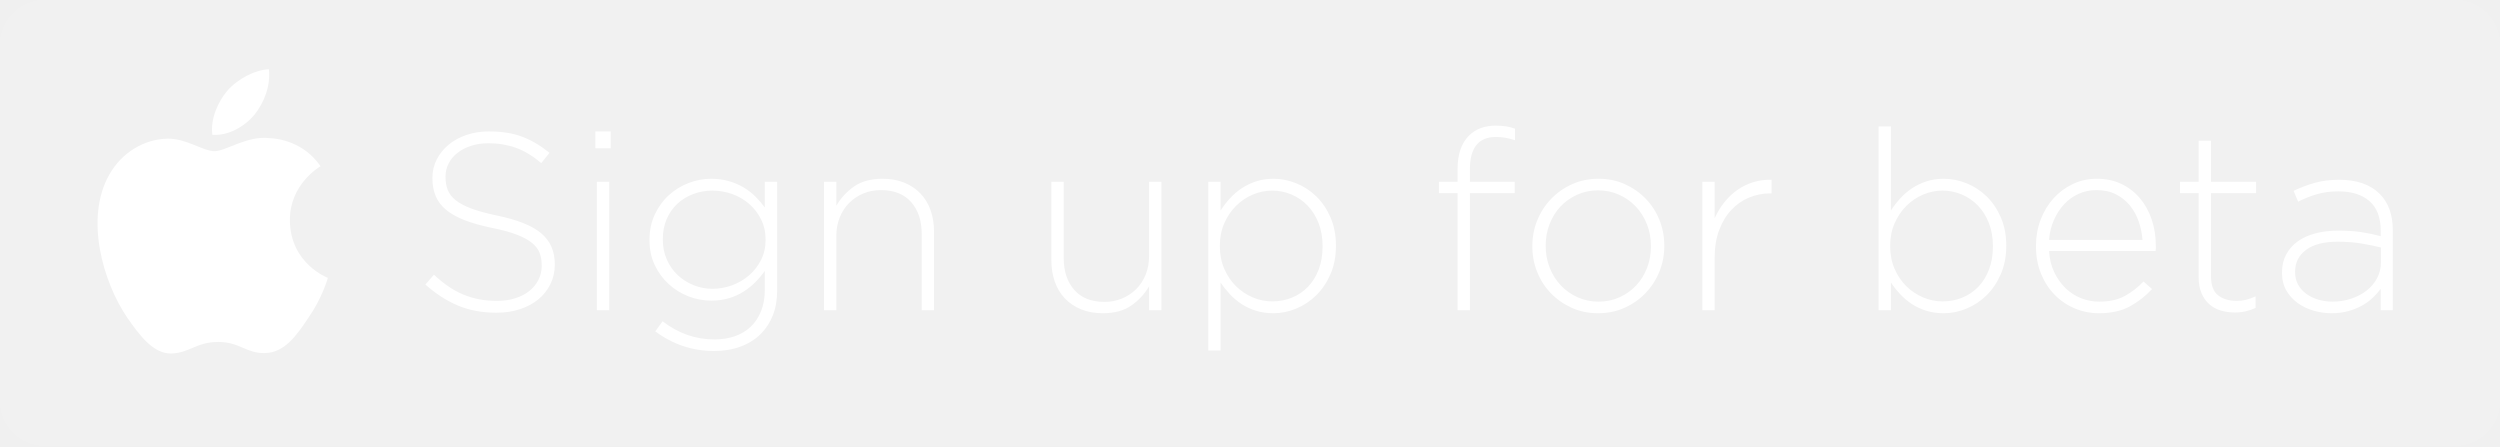
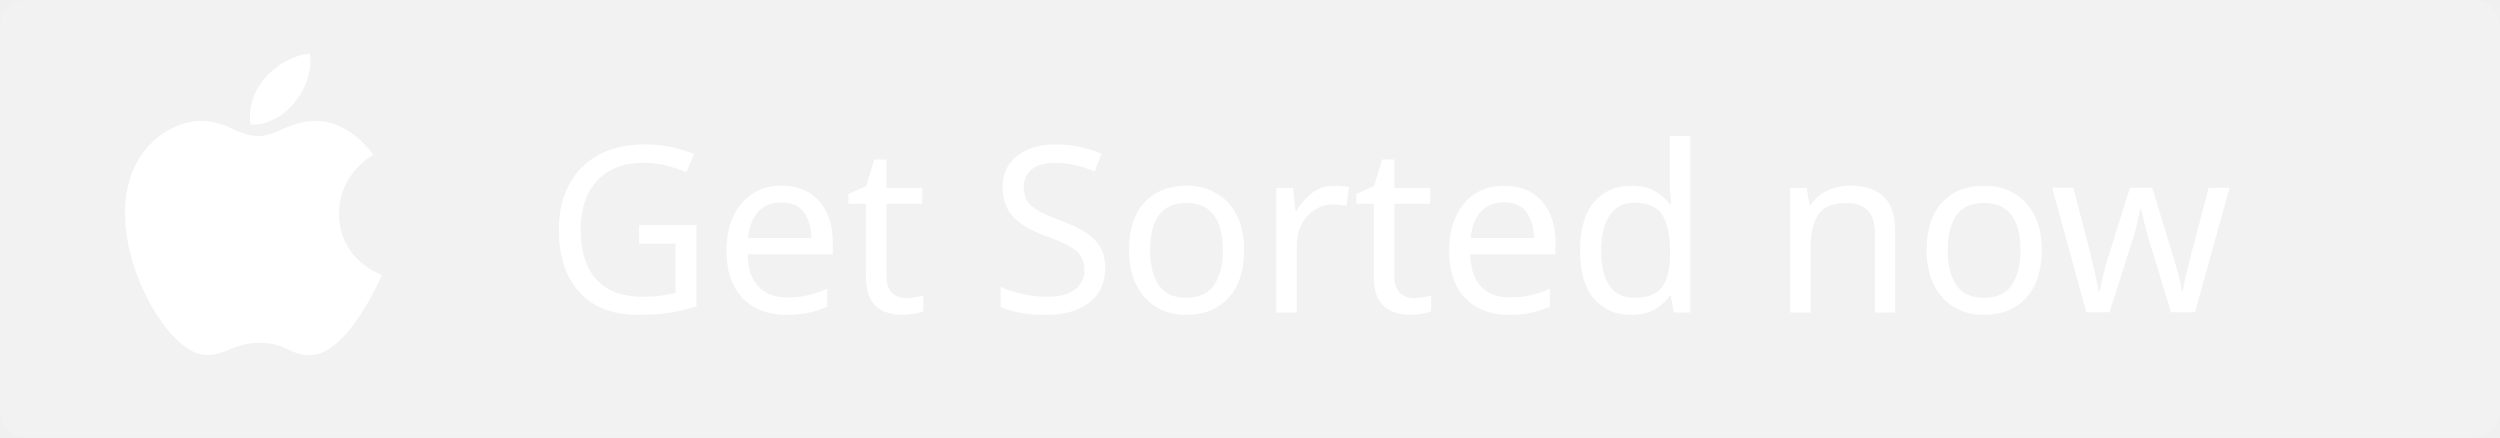
- <svg xmlns="http://www.w3.org/2000/svg" width="308px" height="55px" viewBox="0 0 308 55" version="1.1">
+ <svg xmlns="http://www.w3.org/2000/svg" width="280px" height="49px" viewBox="0 0 280 49" version="1.1">
  <defs />
-   <g id="Page-1" stroke="none" stroke-width="1" fill="none" fill-rule="evenodd">
-     <g id="beta" fill="#FFFFFF">
-       <path d="M0,49.404 L0,5.511 C0,2.472 2.455,0 5.478,0 L302.527,0 C305.554,0 307.999,2.472 307.999,5.511 L308,49.404 C308,52.445 305.554,54.908 302.529,54.908 L5.478,54.908 C2.455,54.908 0,52.445 0,49.404 Z" id="Background" fill-opacity="0.1" />
-       <g id="Apple" transform="translate(11.93525, 8.236239)">
-         <path d="M23.779,18.921 C23.74,14.497 27.387,12.345 27.553,12.245 C25.488,9.22 22.287,8.807 21.162,8.774 C18.473,8.49 15.865,10.39 14.495,10.39 C13.098,10.39 10.989,8.802 8.716,8.848 C5.791,8.894 3.054,10.595 1.553,13.236 C-1.544,18.621 0.766,26.534 3.734,30.887 C5.218,33.019 6.953,35.399 9.223,35.316 C11.444,35.224 12.274,33.893 14.955,33.893 C17.61,33.893 18.39,35.316 20.705,35.262 C23.089,35.224 24.59,33.121 26.022,30.97 C27.738,28.526 28.427,26.12 28.454,25.996 C28.398,25.977 23.824,24.224 23.779,18.921 L23.779,18.921 L23.779,18.921 Z" id="Shape" />
-         <path d="M19.405,5.911 C20.6,4.411 21.417,2.369 21.19,0.298 C19.461,0.375 17.299,1.499 16.054,2.966 C14.952,4.26 13.968,6.379 14.222,8.372 C16.164,8.518 18.159,7.388 19.405,5.911 L19.405,5.911 L19.405,5.911 Z" id="Shape" />
+   <g id="Website" stroke="none" stroke-width="1" fill="none" fill-rule="evenodd">
+     <g id="Desktop-HD" transform="translate(-740, -537)" fill="#FFFFFF">
+       <g id="SignUpButton" transform="translate(740, 537)">
+         <rect id="Rectangle-5" fill-opacity="0.138" x="0" y="0" width="280" height="49" rx="3" />
+         <text id="Get-Sorted-now" font-family="Comfortaa-Light, Comfortaa" font-size="26" font-weight="300">
+           <tspan x="61" y="35">Get Sorted now</tspan>
+         </text>
+         <path d="M35.374,13.542 C39.292,13.542 41.798,17.328 41.798,17.328 C41.798,17.328 37.976,19.4 37.976,23.899 C37.976,29.239 42.777,30.793 42.777,30.793 C42.777,30.793 38.987,39.774 34.732,39.774 C32.339,39.774 32.179,38.399 28.999,38.399 C26.237,38.399 25.306,39.774 23.202,39.774 C19.187,39.774 14,31.019 14,23.899 C14,16.503 19.251,13.542 22.543,13.542 C25.434,13.542 26.638,15.241 28.966,15.241 C30.926,15.241 32.468,13.542 35.374,13.542 L35.374,13.542 Z M34.7,6 C35.278,9.625 31.986,14.108 28.052,13.963 C27.473,9.35 31.713,6.243 34.7,6 L34.7,6 Z" id="Imported-Layers" />
      </g>
-       <path d="M61.155,38.528 C59.417,38.528 57.851,38.239 56.454,37.659 C55.058,37.08 53.709,36.212 52.406,35.054 L53.461,33.844 C54.061,34.402 54.655,34.883 55.245,35.286 C55.834,35.689 56.439,36.02 57.059,36.279 C57.68,36.537 58.331,36.734 59.014,36.868 C59.696,37.003 60.441,37.07 61.248,37.07 C62.054,37.07 62.799,36.961 63.481,36.744 C64.164,36.527 64.743,36.227 65.219,35.845 C65.694,35.462 66.067,35.007 66.335,34.48 C66.604,33.952 66.739,33.378 66.739,32.758 L66.739,32.696 C66.739,32.117 66.651,31.6 66.475,31.145 C66.299,30.69 65.979,30.276 65.513,29.904 C65.048,29.531 64.422,29.195 63.636,28.895 C62.85,28.595 61.837,28.321 60.596,28.073 C59.293,27.804 58.176,27.489 57.246,27.127 C56.315,26.765 55.555,26.341 54.965,25.855 C54.376,25.369 53.947,24.805 53.678,24.164 C53.409,23.523 53.275,22.789 53.275,21.962 L53.275,21.9 C53.275,21.093 53.45,20.343 53.802,19.65 C54.154,18.958 54.64,18.353 55.26,17.836 C55.881,17.318 56.615,16.915 57.463,16.626 C58.311,16.336 59.241,16.191 60.255,16.191 C61.827,16.191 63.187,16.408 64.334,16.843 C65.482,17.277 66.604,17.939 67.7,18.828 L66.677,20.1 C65.643,19.211 64.603,18.58 63.559,18.208 C62.514,17.836 61.392,17.649 60.193,17.649 C59.386,17.649 58.657,17.758 58.006,17.975 C57.354,18.192 56.796,18.487 56.33,18.859 C55.865,19.232 55.508,19.666 55.26,20.162 C55.012,20.659 54.888,21.186 54.888,21.744 L54.888,21.807 C54.888,22.386 54.976,22.908 55.151,23.373 C55.327,23.839 55.648,24.263 56.113,24.645 C56.579,25.028 57.225,25.374 58.052,25.684 C58.879,25.995 59.934,26.284 61.217,26.553 C63.74,27.07 65.56,27.799 66.677,28.74 C67.794,29.681 68.352,30.948 68.352,32.541 L68.352,32.603 C68.352,33.471 68.171,34.273 67.809,35.007 C67.447,35.741 66.951,36.367 66.32,36.884 C65.689,37.401 64.934,37.804 64.055,38.094 C63.176,38.383 62.209,38.528 61.155,38.528 L61.155,38.528 Z M73.533,22.396 L75.053,22.396 L75.053,38.218 L73.533,38.218 L73.533,22.396 Z M73.347,16.191 L75.239,16.191 L75.239,18.27 L73.347,18.27 L73.347,16.191 Z M87.773,35.581 C88.6,35.581 89.407,35.436 90.192,35.147 C90.978,34.857 91.676,34.449 92.287,33.921 C92.897,33.394 93.388,32.763 93.76,32.029 C94.132,31.294 94.319,30.472 94.319,29.562 L94.319,29.5 C94.319,28.59 94.132,27.763 93.76,27.018 C93.388,26.274 92.897,25.638 92.287,25.11 C91.676,24.583 90.978,24.18 90.192,23.901 C89.407,23.621 88.6,23.482 87.773,23.482 C86.945,23.482 86.159,23.621 85.415,23.901 C84.67,24.18 84.019,24.578 83.46,25.095 C82.902,25.612 82.462,26.238 82.142,26.972 C81.821,27.706 81.661,28.539 81.661,29.469 L81.661,29.531 C81.661,30.421 81.826,31.238 82.157,31.982 C82.488,32.727 82.933,33.363 83.491,33.89 C84.05,34.418 84.701,34.831 85.446,35.131 C86.19,35.431 86.966,35.581 87.773,35.581 L87.773,35.581 Z M87.99,43.244 C85.322,43.244 82.902,42.437 80.73,40.824 L81.63,39.583 C83.553,41.072 85.684,41.817 88.021,41.817 C88.931,41.817 89.763,41.687 90.518,41.429 C91.273,41.17 91.925,40.782 92.473,40.265 C93.021,39.748 93.45,39.107 93.76,38.342 C94.07,37.577 94.225,36.687 94.225,35.674 L94.225,33.378 C93.874,33.875 93.481,34.34 93.047,34.774 C92.612,35.209 92.126,35.596 91.588,35.938 C91.051,36.279 90.451,36.548 89.789,36.744 C89.127,36.941 88.403,37.039 87.618,37.039 C86.666,37.039 85.735,36.863 84.825,36.512 C83.915,36.16 83.104,35.658 82.39,35.007 C81.677,34.355 81.103,33.575 80.668,32.665 C80.234,31.755 80.017,30.731 80.017,29.593 L80.017,29.531 C80.017,28.394 80.234,27.36 80.668,26.429 C81.103,25.498 81.677,24.707 82.39,24.056 C83.104,23.404 83.915,22.903 84.825,22.551 C85.735,22.199 86.666,22.024 87.618,22.024 C88.403,22.024 89.132,22.122 89.805,22.318 C90.477,22.515 91.082,22.773 91.62,23.094 C92.157,23.415 92.643,23.792 93.078,24.226 C93.512,24.661 93.895,25.105 94.225,25.56 L94.225,22.396 L95.746,22.396 L95.746,35.767 C95.746,36.925 95.57,37.949 95.218,38.838 C94.867,39.728 94.37,40.493 93.729,41.134 C93.047,41.817 92.214,42.339 91.232,42.701 C90.249,43.063 89.169,43.244 87.99,43.244 L87.99,43.244 Z M101.516,22.396 L103.036,22.396 L103.036,25.343 C103.574,24.412 104.298,23.627 105.208,22.985 C106.118,22.344 107.297,22.024 108.744,22.024 C109.737,22.024 110.627,22.184 111.412,22.505 C112.198,22.825 112.865,23.275 113.413,23.854 C113.962,24.433 114.375,25.121 114.654,25.917 C114.934,26.713 115.073,27.587 115.073,28.539 L115.073,38.218 L113.553,38.218 L113.553,28.818 C113.553,27.184 113.119,25.876 112.25,24.893 C111.381,23.911 110.141,23.42 108.527,23.42 C107.741,23.42 107.017,23.559 106.356,23.839 C105.694,24.118 105.115,24.506 104.618,25.002 C104.122,25.498 103.734,26.093 103.455,26.786 C103.176,27.479 103.036,28.239 103.036,29.066 L103.036,38.218 L101.516,38.218 L101.516,22.396 Z M135.859,38.59 C134.866,38.59 133.977,38.43 133.191,38.109 C132.405,37.789 131.738,37.339 131.19,36.76 C130.642,36.181 130.228,35.493 129.949,34.697 C129.67,33.9 129.53,33.027 129.53,32.075 L129.53,22.396 L131.05,22.396 L131.05,31.796 C131.05,33.43 131.485,34.738 132.353,35.721 C133.222,36.703 134.463,37.194 136.076,37.194 C136.841,37.194 137.56,37.055 138.232,36.775 C138.904,36.496 139.489,36.108 139.985,35.612 C140.481,35.116 140.869,34.521 141.148,33.828 C141.428,33.135 141.567,32.375 141.567,31.548 L141.567,22.396 L143.087,22.396 L143.087,38.218 L141.567,38.218 L141.567,35.271 C141.029,36.201 140.306,36.987 139.396,37.628 C138.486,38.27 137.307,38.59 135.859,38.59 L135.859,38.59 Z M156.738,37.132 C157.606,37.132 158.418,36.977 159.173,36.667 C159.928,36.356 160.585,35.912 161.143,35.333 C161.701,34.754 162.141,34.045 162.462,33.208 C162.782,32.37 162.942,31.424 162.942,30.369 L162.942,30.307 C162.942,29.273 162.777,28.332 162.446,27.484 C162.115,26.636 161.665,25.917 161.096,25.328 C160.528,24.738 159.866,24.283 159.111,23.963 C158.356,23.642 157.565,23.482 156.738,23.482 C155.91,23.482 155.109,23.647 154.333,23.978 C153.558,24.309 152.87,24.774 152.27,25.374 C151.671,25.974 151.19,26.688 150.828,27.515 C150.466,28.342 150.285,29.262 150.285,30.276 L150.285,30.338 C150.285,31.351 150.466,32.277 150.828,33.115 C151.19,33.952 151.671,34.666 152.27,35.255 C152.87,35.845 153.558,36.305 154.333,36.636 C155.109,36.967 155.91,37.132 156.738,37.132 L156.738,37.132 Z M148.858,22.396 L150.378,22.396 L150.378,25.933 C150.709,25.416 151.091,24.919 151.526,24.443 C151.96,23.968 152.441,23.554 152.968,23.203 C153.496,22.851 154.085,22.567 154.737,22.349 C155.388,22.132 156.107,22.024 156.893,22.024 C157.844,22.024 158.78,22.21 159.7,22.582 C160.621,22.954 161.443,23.492 162.167,24.195 C162.891,24.899 163.475,25.762 163.92,26.786 C164.364,27.81 164.587,28.963 164.587,30.245 L164.587,30.307 C164.587,31.589 164.364,32.742 163.92,33.766 C163.475,34.79 162.891,35.658 162.167,36.372 C161.443,37.086 160.621,37.634 159.7,38.016 C158.78,38.399 157.844,38.59 156.893,38.59 C156.107,38.59 155.383,38.487 154.721,38.28 C154.059,38.073 153.465,37.794 152.937,37.442 C152.41,37.091 151.934,36.687 151.51,36.232 C151.086,35.777 150.709,35.302 150.378,34.805 L150.378,43.182 L148.858,43.182 L148.858,22.396 Z M179.571,23.792 L177.275,23.792 L177.275,22.396 L179.571,22.396 L179.571,20.845 C179.571,19.025 180.036,17.649 180.967,16.719 C181.794,15.891 182.901,15.478 184.286,15.478 C184.762,15.478 185.186,15.509 185.558,15.571 C185.931,15.633 186.293,15.726 186.644,15.85 L186.644,17.277 C186.189,17.132 185.786,17.029 185.434,16.967 C185.083,16.905 184.7,16.874 184.286,16.874 C182.156,16.874 181.091,18.208 181.091,20.876 L181.091,22.396 L186.613,22.396 L186.613,23.792 L181.091,23.792 L181.091,38.218 L179.571,38.218 L179.571,23.792 Z M196.944,37.163 C197.875,37.163 198.738,36.982 199.534,36.62 C200.331,36.258 201.013,35.772 201.582,35.162 C202.151,34.552 202.595,33.833 202.916,33.006 C203.237,32.179 203.397,31.3 203.397,30.369 L203.397,30.307 C203.397,29.356 203.231,28.461 202.901,27.623 C202.57,26.786 202.109,26.057 201.52,25.436 C200.931,24.816 200.238,24.33 199.441,23.978 C198.645,23.627 197.792,23.451 196.882,23.451 C195.951,23.451 195.088,23.632 194.292,23.994 C193.495,24.356 192.813,24.842 192.244,25.452 C191.675,26.062 191.231,26.781 190.91,27.608 C190.589,28.435 190.429,29.314 190.429,30.245 L190.429,30.307 C190.429,31.258 190.595,32.153 190.925,32.99 C191.256,33.828 191.717,34.557 192.306,35.178 C192.895,35.798 193.588,36.284 194.385,36.636 C195.181,36.987 196.034,37.163 196.944,37.163 L196.944,37.163 Z M196.882,38.59 C195.703,38.59 194.622,38.368 193.64,37.923 C192.658,37.478 191.804,36.884 191.081,36.139 C190.357,35.395 189.793,34.526 189.39,33.533 C188.987,32.541 188.785,31.486 188.785,30.369 L188.785,30.307 C188.785,29.19 188.987,28.135 189.39,27.143 C189.793,26.15 190.362,25.271 191.096,24.506 C191.83,23.74 192.694,23.135 193.687,22.691 C194.679,22.246 195.765,22.024 196.944,22.024 C198.123,22.024 199.204,22.246 200.186,22.691 C201.168,23.135 202.022,23.73 202.745,24.475 C203.469,25.219 204.033,26.088 204.436,27.08 C204.839,28.073 205.041,29.128 205.041,30.245 L205.041,30.307 C205.041,31.424 204.839,32.479 204.436,33.471 C204.033,34.464 203.464,35.343 202.73,36.108 C201.996,36.874 201.132,37.478 200.139,37.923 C199.147,38.368 198.061,38.59 196.882,38.59 L196.882,38.59 Z M209.726,22.396 L211.246,22.396 L211.246,26.894 C211.556,26.191 211.949,25.54 212.425,24.94 C212.9,24.34 213.438,23.828 214.038,23.404 C214.638,22.98 215.294,22.66 216.008,22.442 C216.721,22.225 217.471,22.127 218.257,22.148 L218.257,23.823 L218.102,23.823 C217.192,23.823 216.323,23.994 215.496,24.335 C214.669,24.676 213.94,25.183 213.309,25.855 C212.678,26.527 212.177,27.355 211.804,28.337 C211.432,29.319 211.246,30.452 211.246,31.734 L211.246,38.218 L209.726,38.218 L209.726,22.396 Z M239.322,37.132 C240.191,37.132 241.002,36.977 241.757,36.667 C242.512,36.356 243.169,35.912 243.727,35.333 C244.286,34.754 244.725,34.045 245.046,33.208 C245.366,32.37 245.527,31.424 245.527,30.369 L245.527,30.307 C245.527,29.273 245.361,28.332 245.03,27.484 C244.699,26.636 244.25,25.917 243.681,25.328 C243.112,24.738 242.45,24.283 241.695,23.963 C240.94,23.642 240.149,23.482 239.322,23.482 C238.495,23.482 237.693,23.647 236.918,23.978 C236.142,24.309 235.454,24.774 234.855,25.374 C234.255,25.974 233.774,26.688 233.412,27.515 C233.05,28.342 232.869,29.262 232.869,30.276 L232.869,30.338 C232.869,31.351 233.05,32.277 233.412,33.115 C233.774,33.952 234.255,34.666 234.855,35.255 C235.454,35.845 236.142,36.305 236.918,36.636 C237.693,36.967 238.495,37.132 239.322,37.132 L239.322,37.132 Z M239.477,38.59 C238.691,38.59 237.967,38.487 237.305,38.28 C236.644,38.073 236.049,37.794 235.522,37.442 C234.994,37.091 234.519,36.687 234.095,36.232 C233.671,35.777 233.293,35.302 232.962,34.805 L232.962,38.218 L231.442,38.218 L231.442,15.571 L232.962,15.571 L232.962,25.933 C233.293,25.416 233.676,24.919 234.11,24.443 C234.544,23.968 235.025,23.554 235.553,23.203 C236.08,22.851 236.67,22.567 237.321,22.349 C237.973,22.132 238.691,22.024 239.477,22.024 C240.429,22.024 241.364,22.21 242.285,22.582 C243.205,22.954 244.027,23.492 244.751,24.195 C245.475,24.899 246.059,25.762 246.504,26.786 C246.949,27.81 247.171,28.963 247.171,30.245 L247.171,30.307 C247.171,31.589 246.949,32.742 246.504,33.766 C246.059,34.79 245.475,35.658 244.751,36.372 C244.027,37.086 243.205,37.634 242.285,38.016 C241.364,38.399 240.429,38.59 239.477,38.59 L239.477,38.59 Z M263.955,29.562 C263.893,28.756 263.732,27.985 263.474,27.251 C263.215,26.517 262.853,25.865 262.388,25.297 C261.923,24.728 261.349,24.273 260.666,23.932 C259.984,23.59 259.187,23.42 258.277,23.42 C257.491,23.42 256.757,23.575 256.075,23.885 C255.392,24.195 254.798,24.624 254.291,25.173 C253.784,25.721 253.365,26.372 253.034,27.127 C252.703,27.882 252.507,28.694 252.445,29.562 L263.955,29.562 Z M258.588,38.59 C257.553,38.59 256.566,38.394 255.625,38.001 C254.684,37.608 253.856,37.049 253.143,36.325 C252.429,35.602 251.866,34.733 251.452,33.719 C251.039,32.706 250.832,31.579 250.832,30.338 L250.832,30.276 C250.832,29.138 251.023,28.068 251.406,27.065 C251.788,26.062 252.316,25.188 252.988,24.443 C253.66,23.699 254.451,23.109 255.361,22.675 C256.271,22.241 257.264,22.024 258.339,22.024 C259.456,22.024 260.459,22.236 261.349,22.66 C262.238,23.084 262.998,23.668 263.629,24.412 C264.26,25.157 264.746,26.031 265.087,27.034 C265.428,28.037 265.599,29.128 265.599,30.307 L265.599,30.633 C265.599,30.705 265.589,30.803 265.568,30.927 L252.445,30.927 C252.507,31.92 252.724,32.799 253.096,33.564 C253.469,34.33 253.934,34.981 254.492,35.519 C255.051,36.057 255.687,36.465 256.4,36.744 C257.114,37.023 257.864,37.163 258.65,37.163 C259.891,37.163 260.94,36.925 261.798,36.45 C262.657,35.974 263.417,35.384 264.079,34.681 L265.134,35.612 C264.327,36.481 263.412,37.194 262.388,37.753 C261.364,38.311 260.097,38.59 258.588,38.59 L258.588,38.59 Z M275.309,38.497 C274.689,38.497 274.11,38.414 273.572,38.249 C273.034,38.083 272.564,37.82 272.16,37.458 C271.757,37.096 271.442,36.641 271.214,36.093 C270.987,35.545 270.873,34.898 270.873,34.154 L270.873,23.792 L268.577,23.792 L268.577,22.396 L270.873,22.396 L270.873,17.339 L272.393,17.339 L272.393,22.396 L277.946,22.396 L277.946,23.792 L272.393,23.792 L272.393,33.999 C272.393,35.136 272.688,35.932 273.277,36.388 C273.867,36.843 274.627,37.07 275.557,37.07 C275.95,37.07 276.323,37.029 276.674,36.946 C277.026,36.863 277.429,36.718 277.884,36.512 L277.884,37.939 C277.47,38.125 277.062,38.264 276.659,38.357 C276.255,38.451 275.806,38.497 275.309,38.497 L275.309,38.497 Z M287.346,37.163 C288.153,37.163 288.918,37.044 289.642,36.806 C290.366,36.568 291.002,36.238 291.55,35.814 C292.098,35.39 292.532,34.878 292.853,34.278 C293.174,33.678 293.334,33.016 293.334,32.292 L293.334,30.493 C292.672,30.328 291.896,30.167 291.007,30.012 C290.118,29.857 289.104,29.78 287.967,29.78 C286.291,29.78 285.004,30.116 284.104,30.788 C283.205,31.46 282.755,32.354 282.755,33.471 L282.755,33.533 C282.755,34.112 282.879,34.624 283.127,35.069 C283.375,35.514 283.711,35.891 284.135,36.201 C284.559,36.512 285.051,36.749 285.609,36.915 C286.167,37.08 286.746,37.163 287.346,37.163 L287.346,37.163 Z M287.253,38.59 C286.509,38.59 285.774,38.487 285.051,38.28 C284.327,38.073 283.675,37.763 283.096,37.349 C282.517,36.936 282.046,36.419 281.684,35.798 C281.323,35.178 281.142,34.454 281.142,33.626 L281.142,33.564 C281.142,32.737 281.312,32.003 281.653,31.362 C281.995,30.721 282.465,30.183 283.065,29.748 C283.665,29.314 284.389,28.983 285.237,28.756 C286.085,28.528 287.026,28.414 288.06,28.414 C289.177,28.414 290.138,28.477 290.945,28.601 C291.752,28.725 292.538,28.89 293.303,29.097 L293.303,28.414 C293.303,26.801 292.843,25.591 291.922,24.785 C291.002,23.978 289.725,23.575 288.091,23.575 C287.119,23.575 286.229,23.694 285.423,23.932 C284.616,24.169 283.851,24.475 283.127,24.847 L282.569,23.513 C283.437,23.099 284.316,22.768 285.206,22.52 C286.095,22.272 287.088,22.148 288.184,22.148 C290.356,22.148 292.02,22.727 293.179,23.885 C294.254,24.961 294.792,26.45 294.792,28.352 L294.792,38.218 L293.303,38.218 L293.303,35.581 C293.034,35.953 292.708,36.32 292.326,36.682 C291.943,37.044 291.503,37.365 291.007,37.644 C290.511,37.923 289.947,38.151 289.316,38.326 C288.685,38.502 287.998,38.59 287.253,38.59 L287.253,38.59 Z" id="Sign-up-for-beta" />
    </g>
  </g>
</svg>
